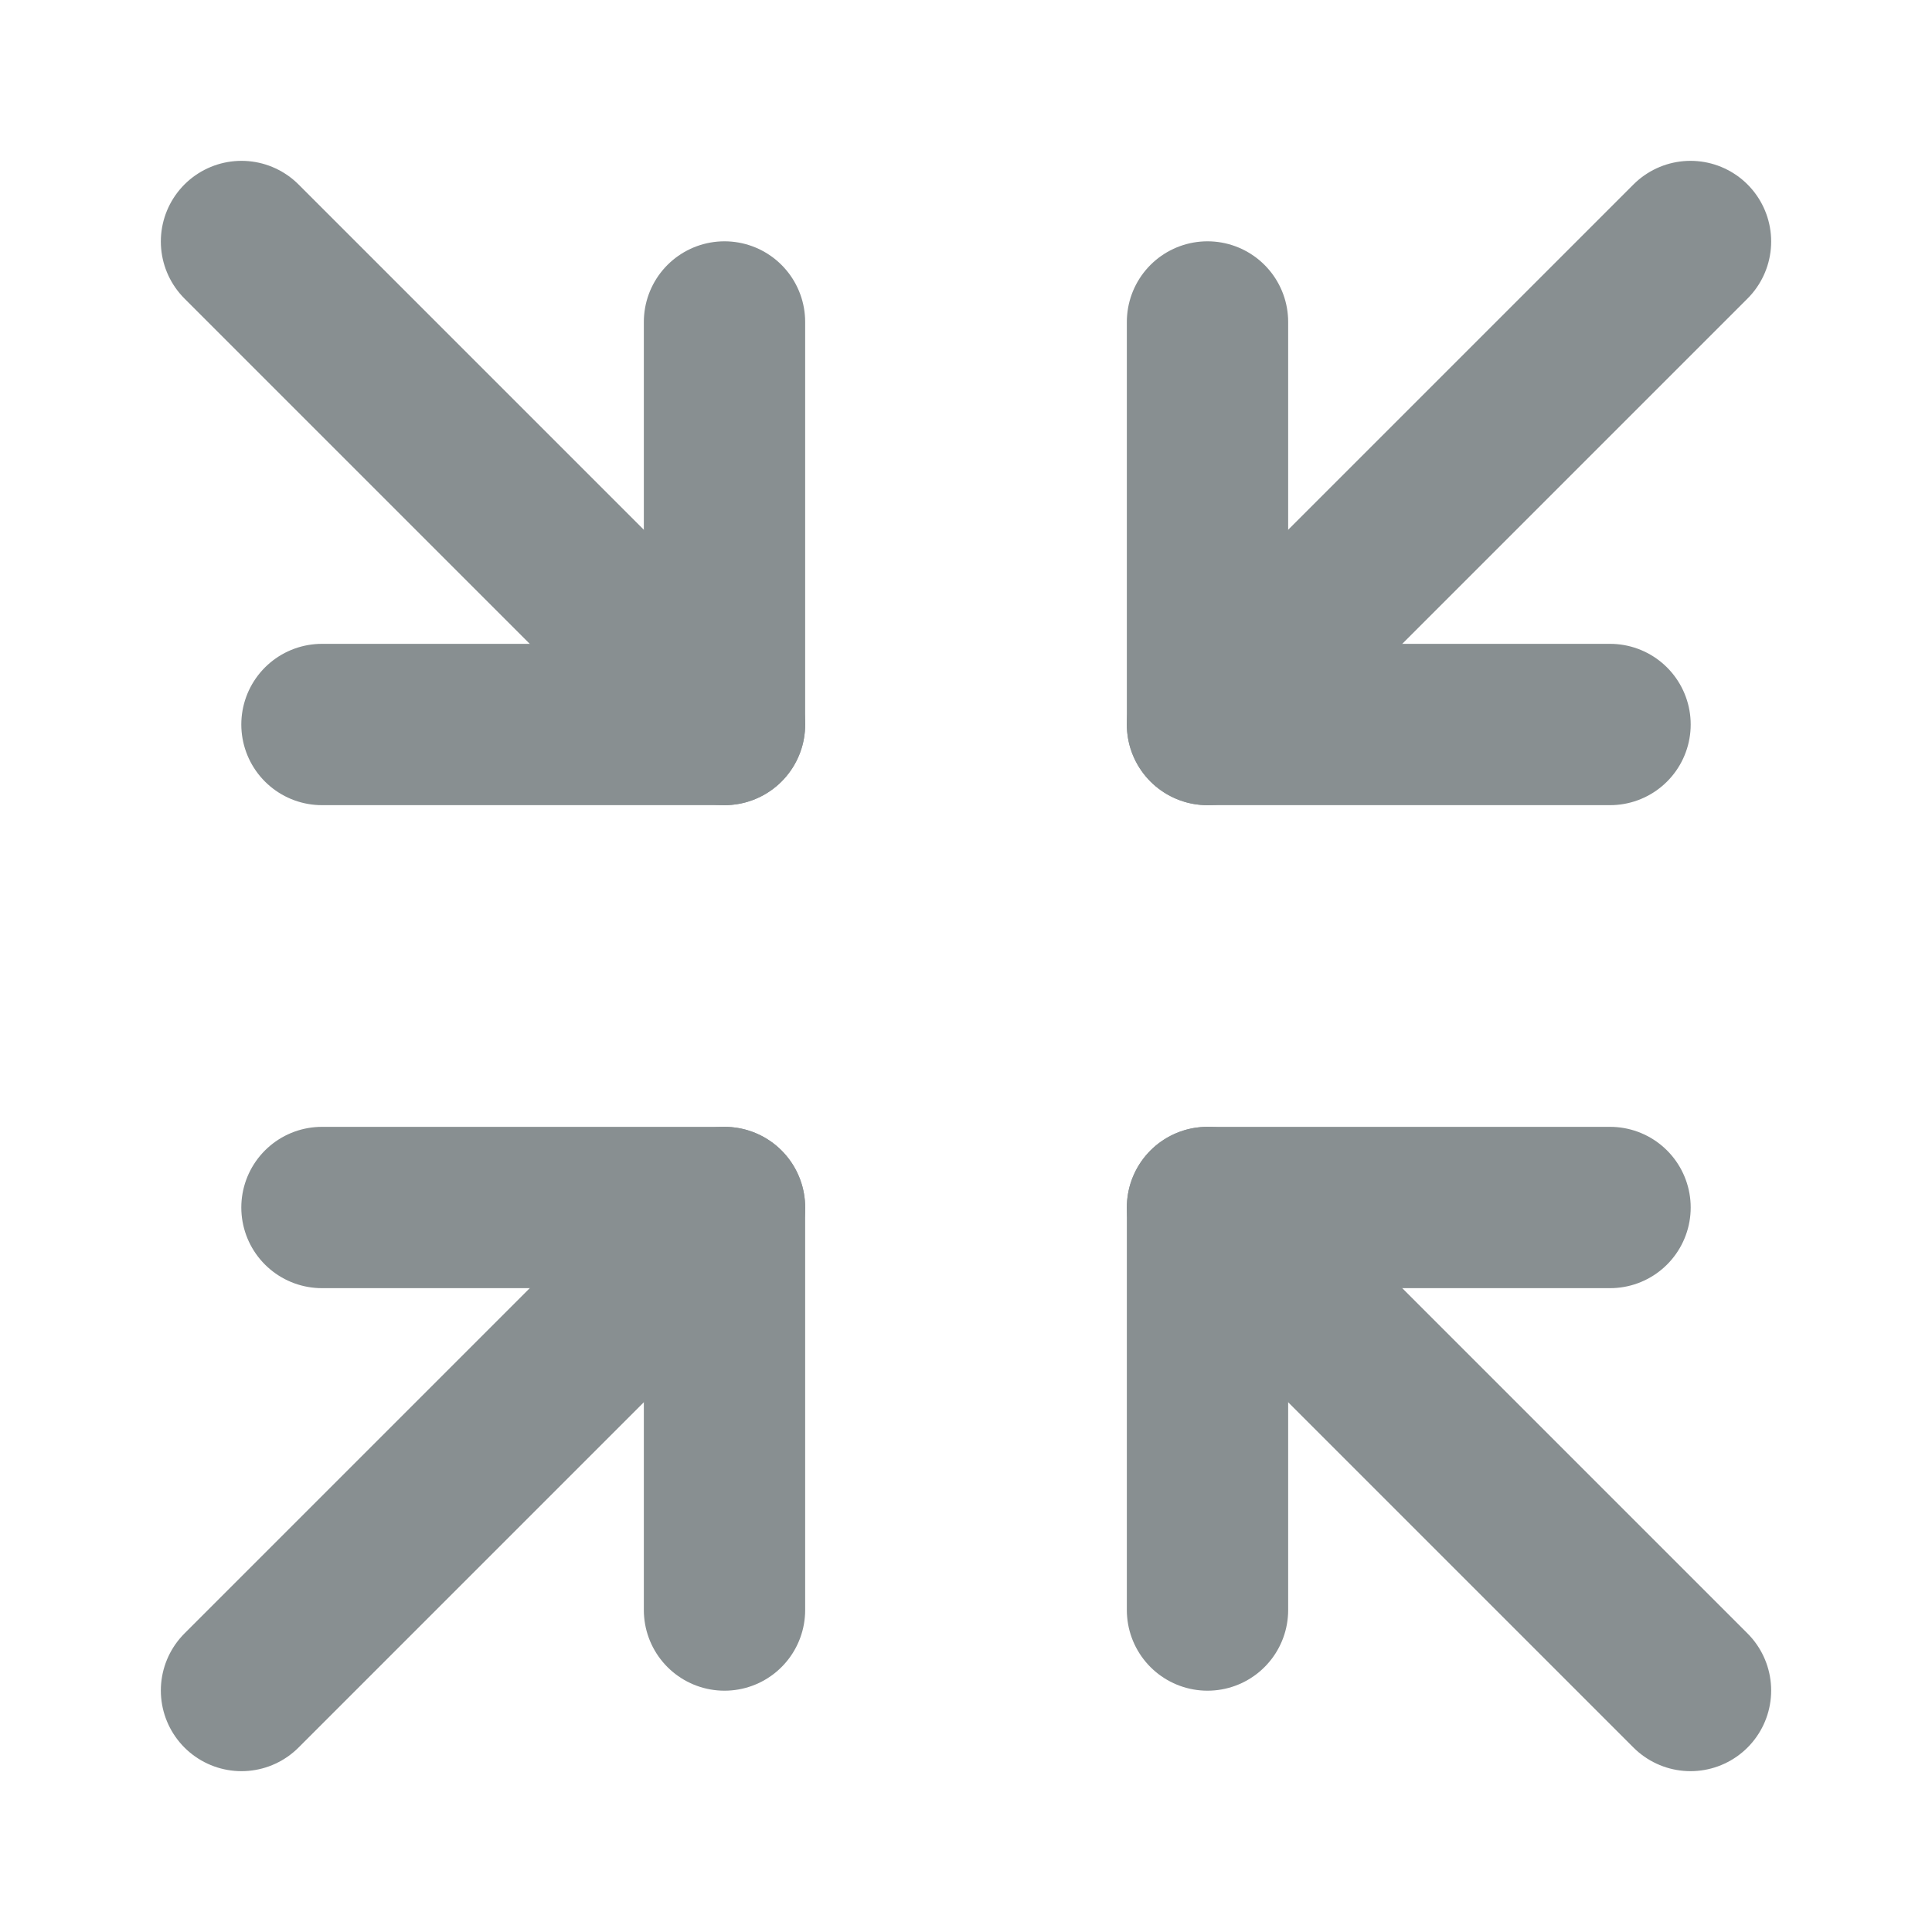
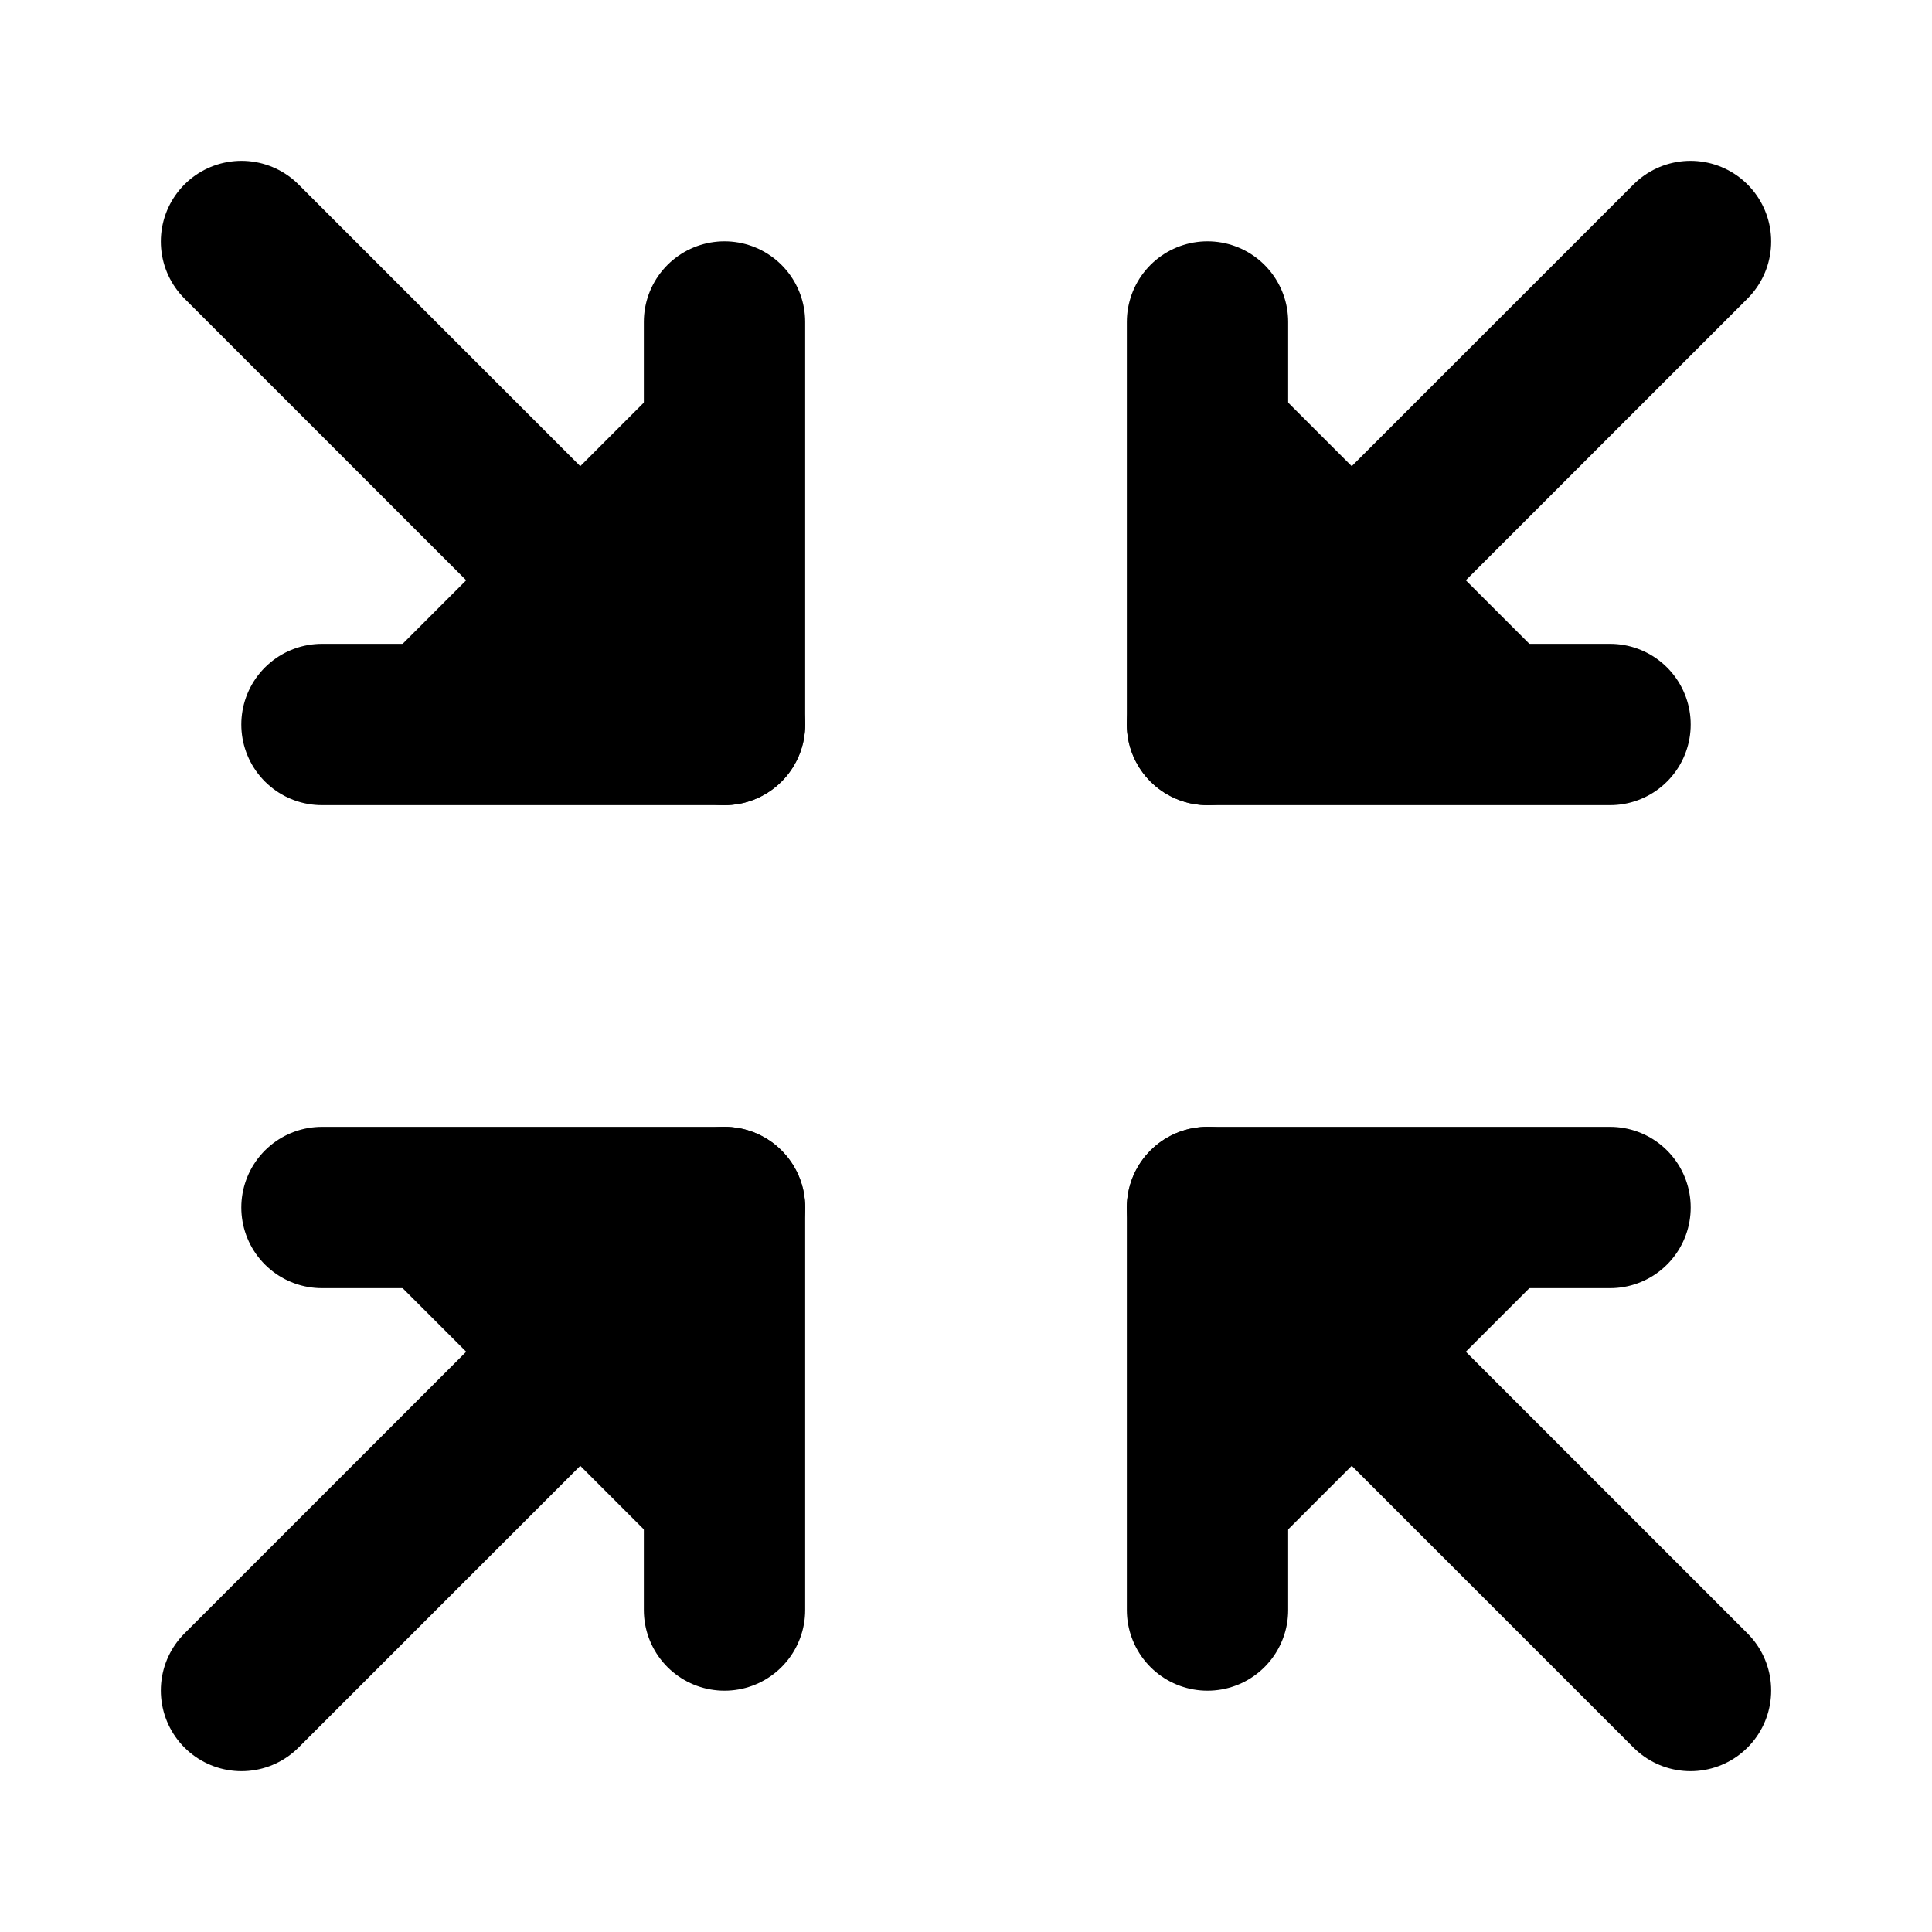
- <svg xmlns="http://www.w3.org/2000/svg" width="20" height="20" viewBox="0 0 20 20" fill="none">
-   <path d="M16.667 7.5H12.5V3.333" stroke="#888F91" stroke-width="1.67" stroke-linecap="round" stroke-linejoin="round" />
-   <path d="M3.333 7.5H7.5V3.333" stroke="#888F91" stroke-width="1.67" stroke-linecap="round" stroke-linejoin="round" />
-   <path d="M3.333 12.5H7.5V16.667" stroke="#888F91" stroke-width="1.67" stroke-linecap="round" stroke-linejoin="round" />
-   <path d="M16.667 12.5H12.5V16.667" stroke="#888F91" stroke-width="1.67" stroke-linecap="round" stroke-linejoin="round" />
-   <path d="M12.5 7.5L17.5 2.5" stroke="#888F91" stroke-width="1.67" stroke-linecap="round" stroke-linejoin="round" />
-   <path d="M7.5 7.5L2.5 2.5" stroke="#888F91" stroke-width="1.67" stroke-linecap="round" stroke-linejoin="round" />
-   <path d="M7.5 12.5L2.5 17.5" stroke="#888F91" stroke-width="1.67" stroke-linecap="round" stroke-linejoin="round" />
-   <path d="M12.5 12.5L17.5 17.5" stroke="#888F91" stroke-width="1.67" stroke-linecap="round" stroke-linejoin="round" />
+ <svg xmlns="http://www.w3.org/2000/svg" width="20" height="20" viewBox="0 0 20 20" fill="currentColor">
+   <path d="M16.667 7.5H12.5V3.333" stroke="currentColor" stroke-width="1.67" stroke-linecap="round" stroke-linejoin="round" />
+   <path d="M3.333 7.5H7.5V3.333" stroke="currentColor" stroke-width="1.67" stroke-linecap="round" stroke-linejoin="round" />
+   <path d="M3.333 12.5H7.5V16.667" stroke="currentColor" stroke-width="1.67" stroke-linecap="round" stroke-linejoin="round" />
+   <path d="M16.667 12.5H12.5V16.667" stroke="currentColor" stroke-width="1.67" stroke-linecap="round" stroke-linejoin="round" />
+   <path d="M12.5 7.5L17.5 2.5" stroke="currentColor" stroke-width="1.67" stroke-linecap="round" stroke-linejoin="round" />
+   <path d="M7.5 7.5L2.5 2.5" stroke="currentColor" stroke-width="1.67" stroke-linecap="round" stroke-linejoin="round" />
+   <path d="M7.5 12.5L2.5 17.5" stroke="currentColor" stroke-width="1.67" stroke-linecap="round" stroke-linejoin="round" />
+   <path d="M12.5 12.5L17.5 17.5" stroke="currentColor" stroke-width="1.67" stroke-linecap="round" stroke-linejoin="round" />
</svg>
